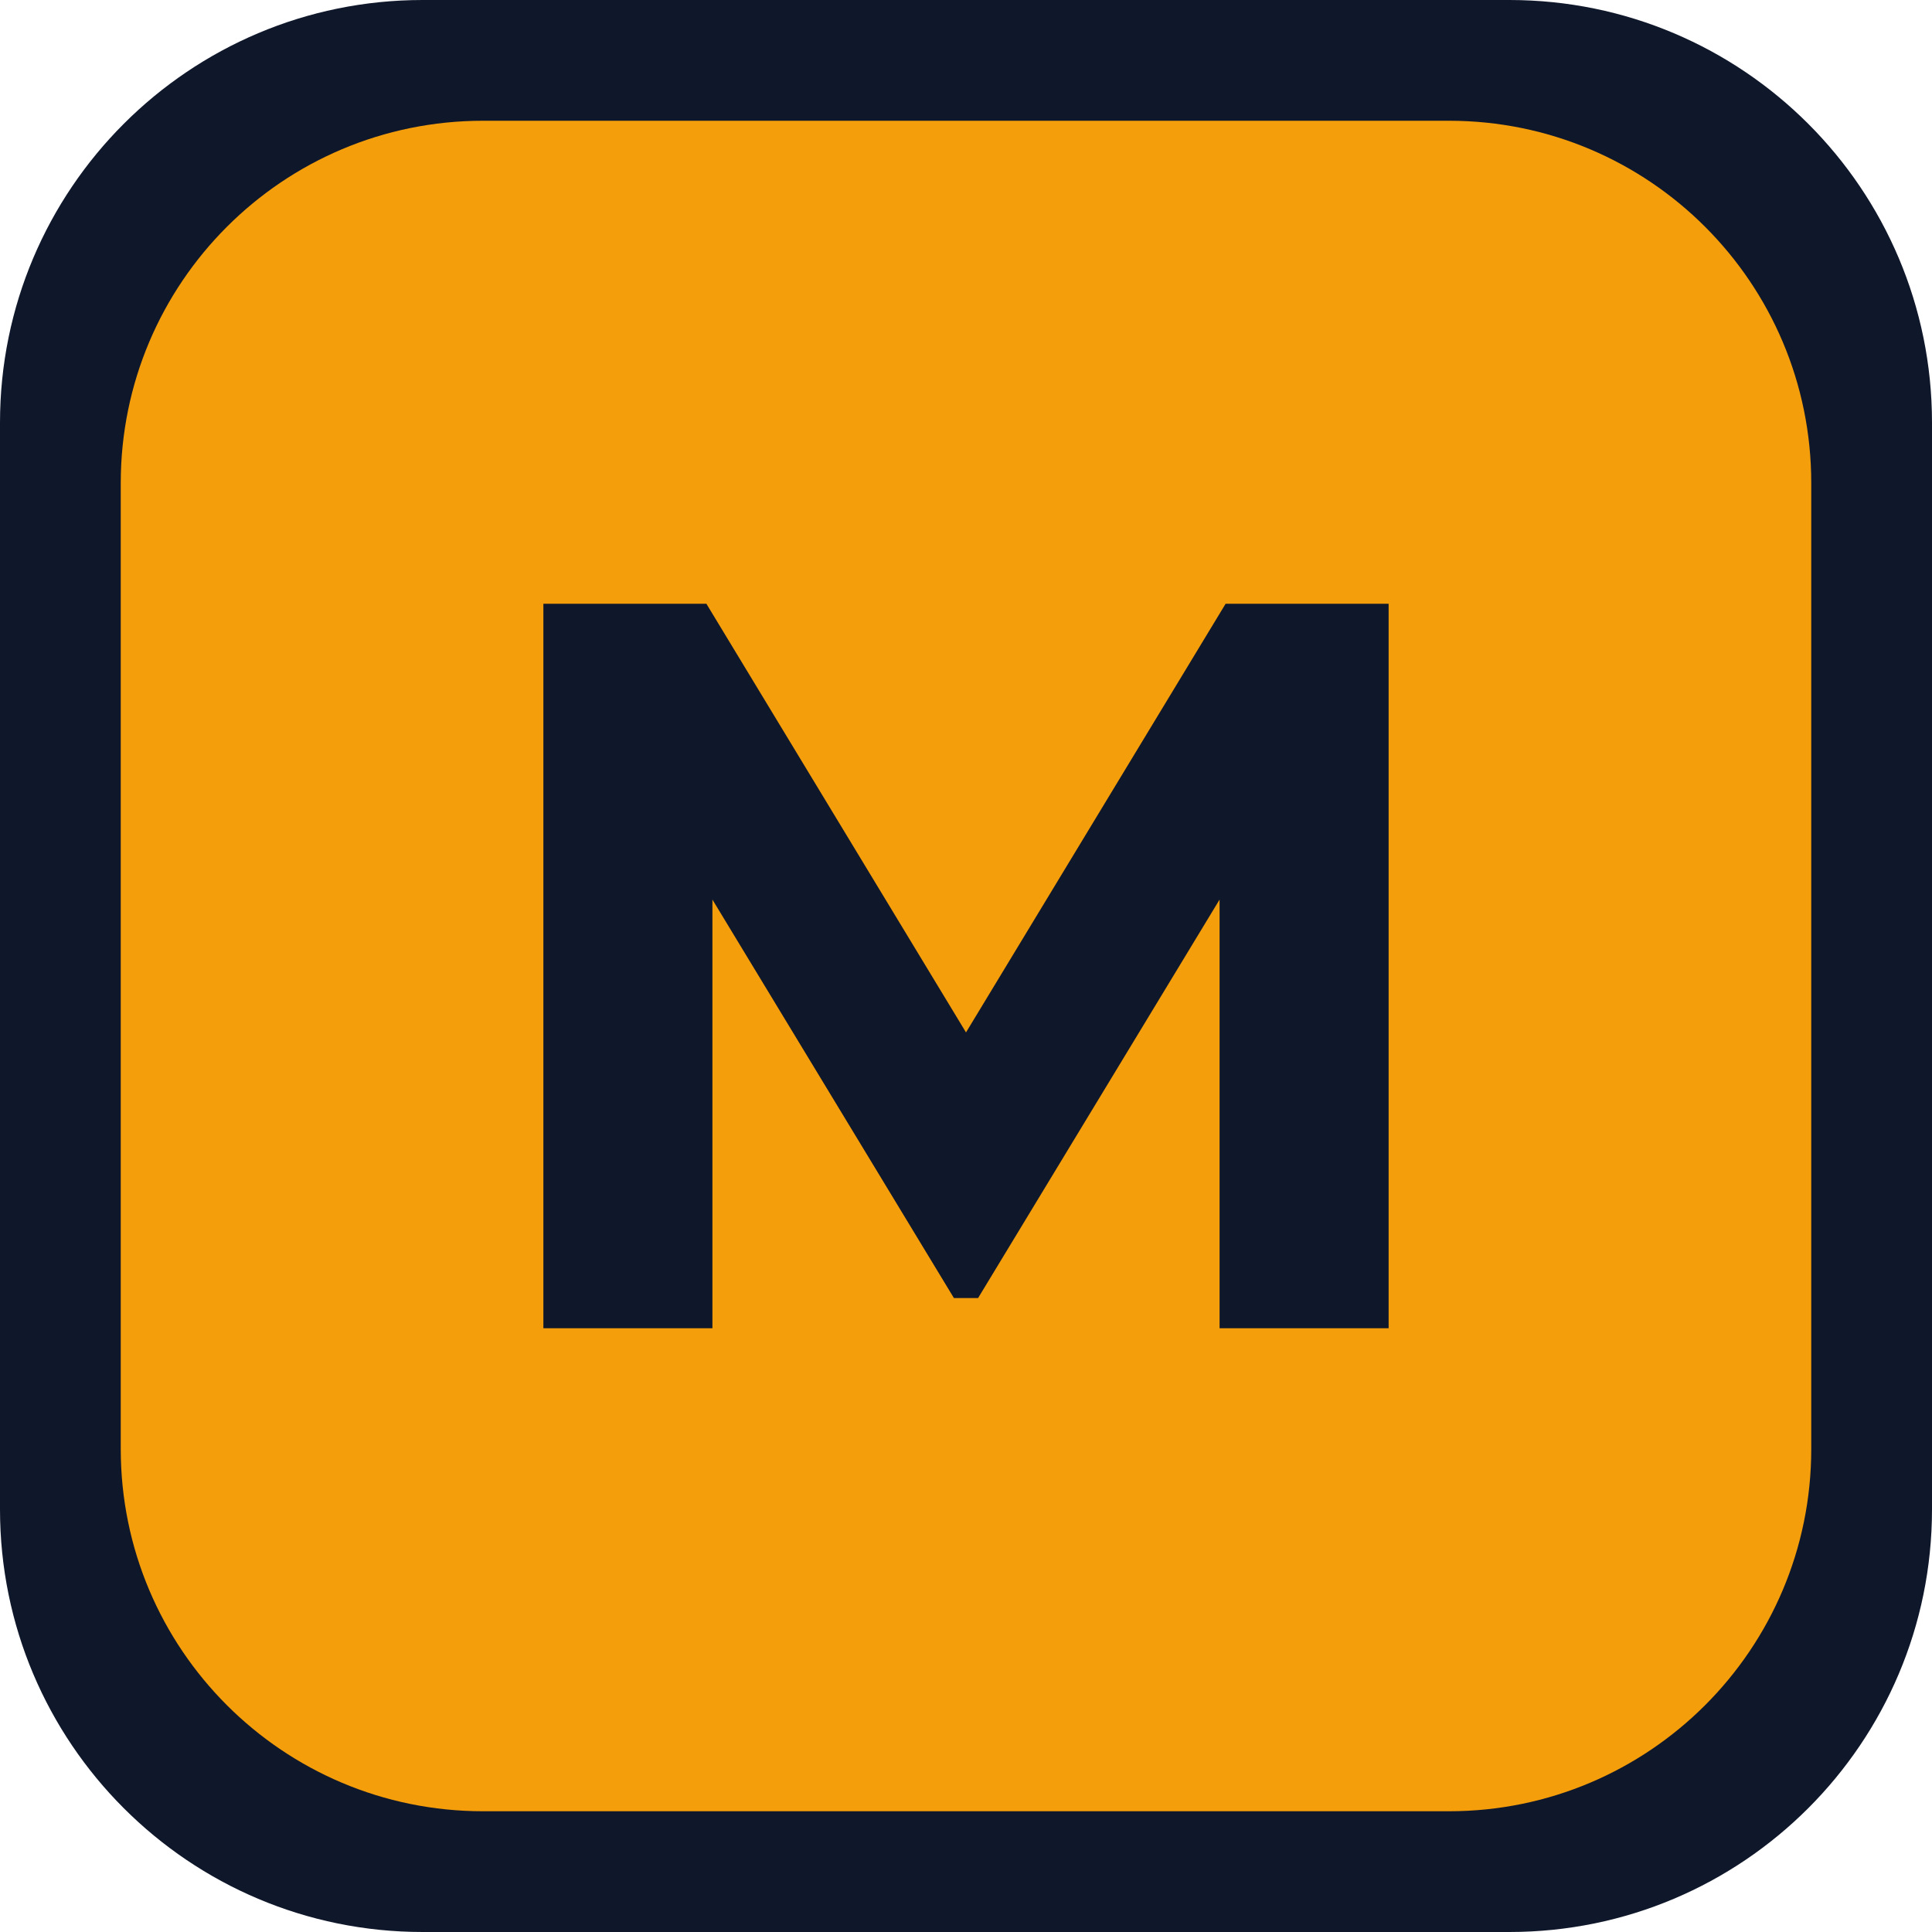
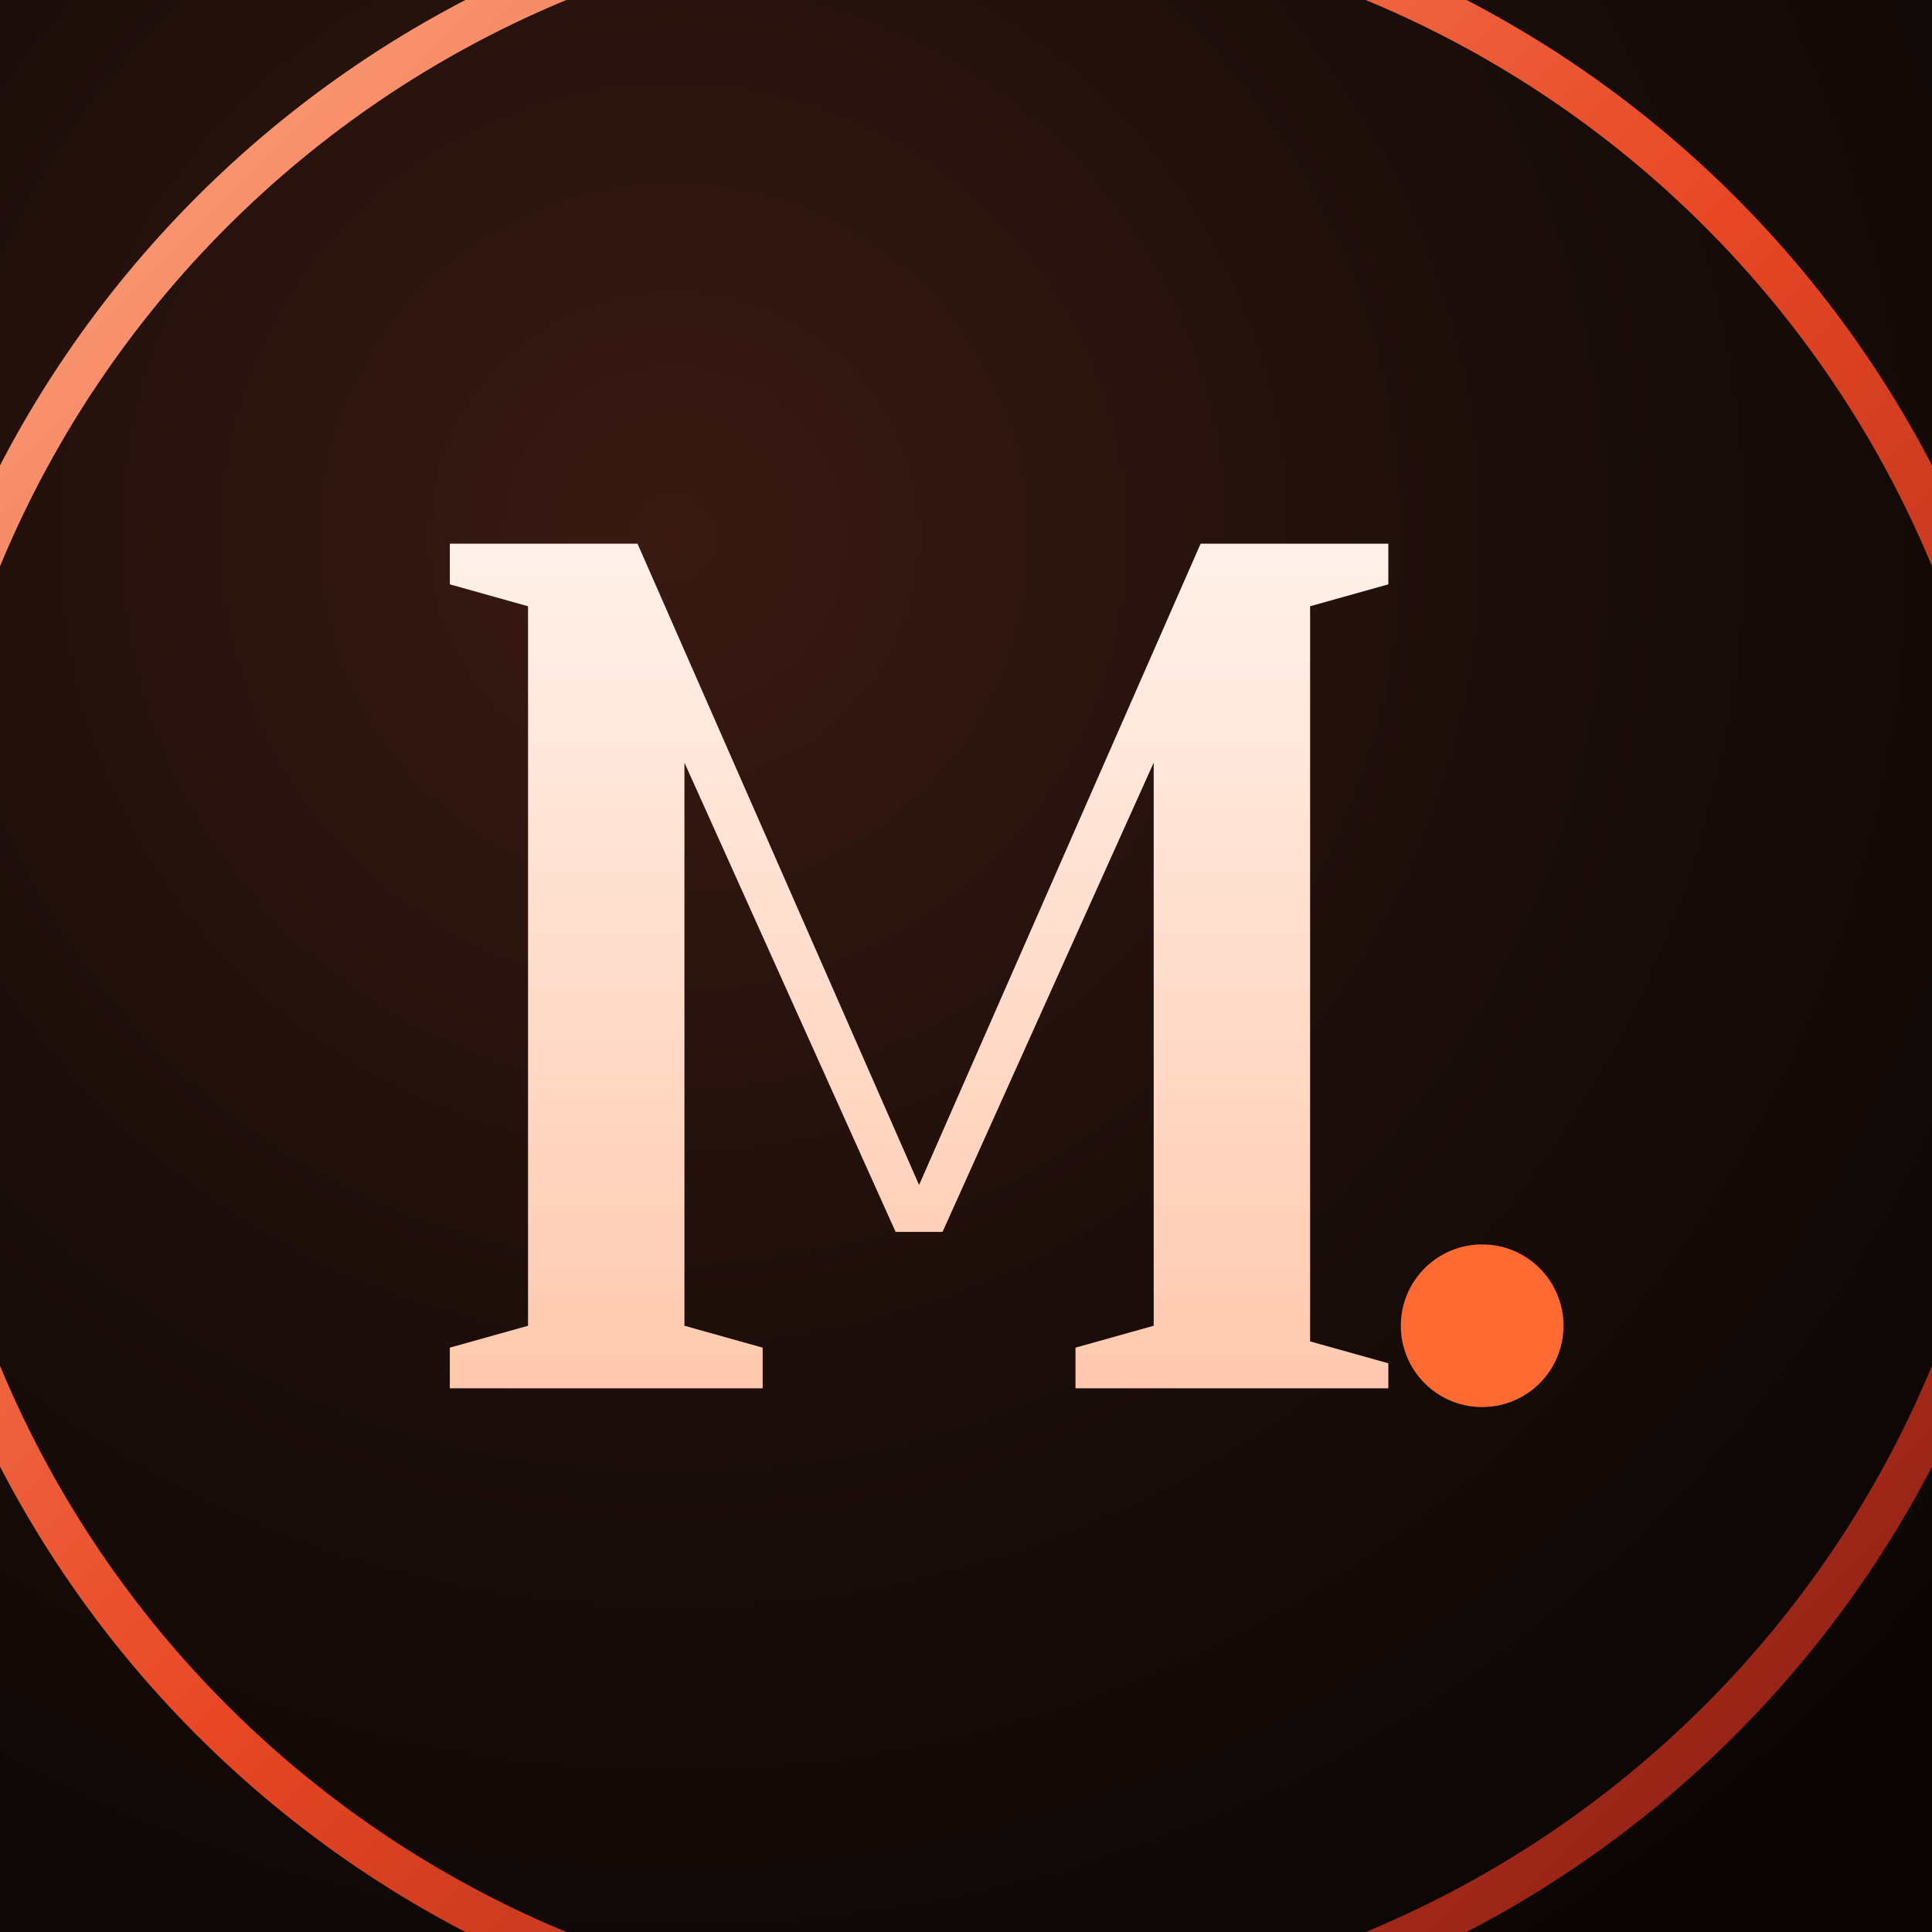
- <svg xmlns="http://www.w3.org/2000/svg" viewBox="0 0 64 64">
-   <rect width="64" height="64" rx="14" fill="#0f172a" />
-   <rect x="4" y="4" width="56" height="56" rx="12" fill="#f59e0b" />
-   <path d="M18 44V20h5.4l8.6 14.2L40.6 20H46v24h-5.6V29.8L32.4 43h-.8l-8-13.2V44z" fill="#0f172a" />
+ <svg xmlns="http://www.w3.org/2000/svg" viewBox="0 0 100 100">
+   <defs>
+     <radialGradient id="bg" cx="35%" cy="28%" r="85%">
+       <stop offset="0" stop-color="#3a1a12" />
+       <stop offset="0.55" stop-color="#1a0d0a" />
+       <stop offset="1" stop-color="#0b0605" />
+     </radialGradient>
+     <linearGradient id="ring" x1="0" y1="0" x2="1" y2="1">
+       <stop offset="0" stop-color="#ffb08a" />
+       <stop offset="0.5" stop-color="#e84724" />
+       <stop offset="1" stop-color="#7a1712" />
+     </linearGradient>
+     <linearGradient id="ink" x1="0" y1="0" x2="0" y2="1">
+       <stop offset="0" stop-color="#fff1ea" />
+       <stop offset="1" stop-color="#ffc9ae" />
+     </linearGradient>
+   </defs>
+   <rect width="100" height="100" fill="url(#bg)" />
+   <circle cx="50" cy="50" r="55.2" fill="none" stroke="url(#ring)" stroke-width="2.208" />
+   <g transform="translate(4 4) scale(0.92) translate(50 50) scale(0.88) translate(-53 -49)">
+     <g fill="url(#ink)">
+       <path d="M20 22h12l18 41 18-41h12v2.6l-5 1.4v47l5 1.4V76H60v-2.6l5-1.4V36L51.5 66h-3L35 36v36l5 1.4V76H20v-2.6l5-1.4V26l-5-1.4z" />
+     </g>
+     <circle cx="86" cy="72" r="5.2" fill="#ff6a32" />
+   </g>
</svg>
